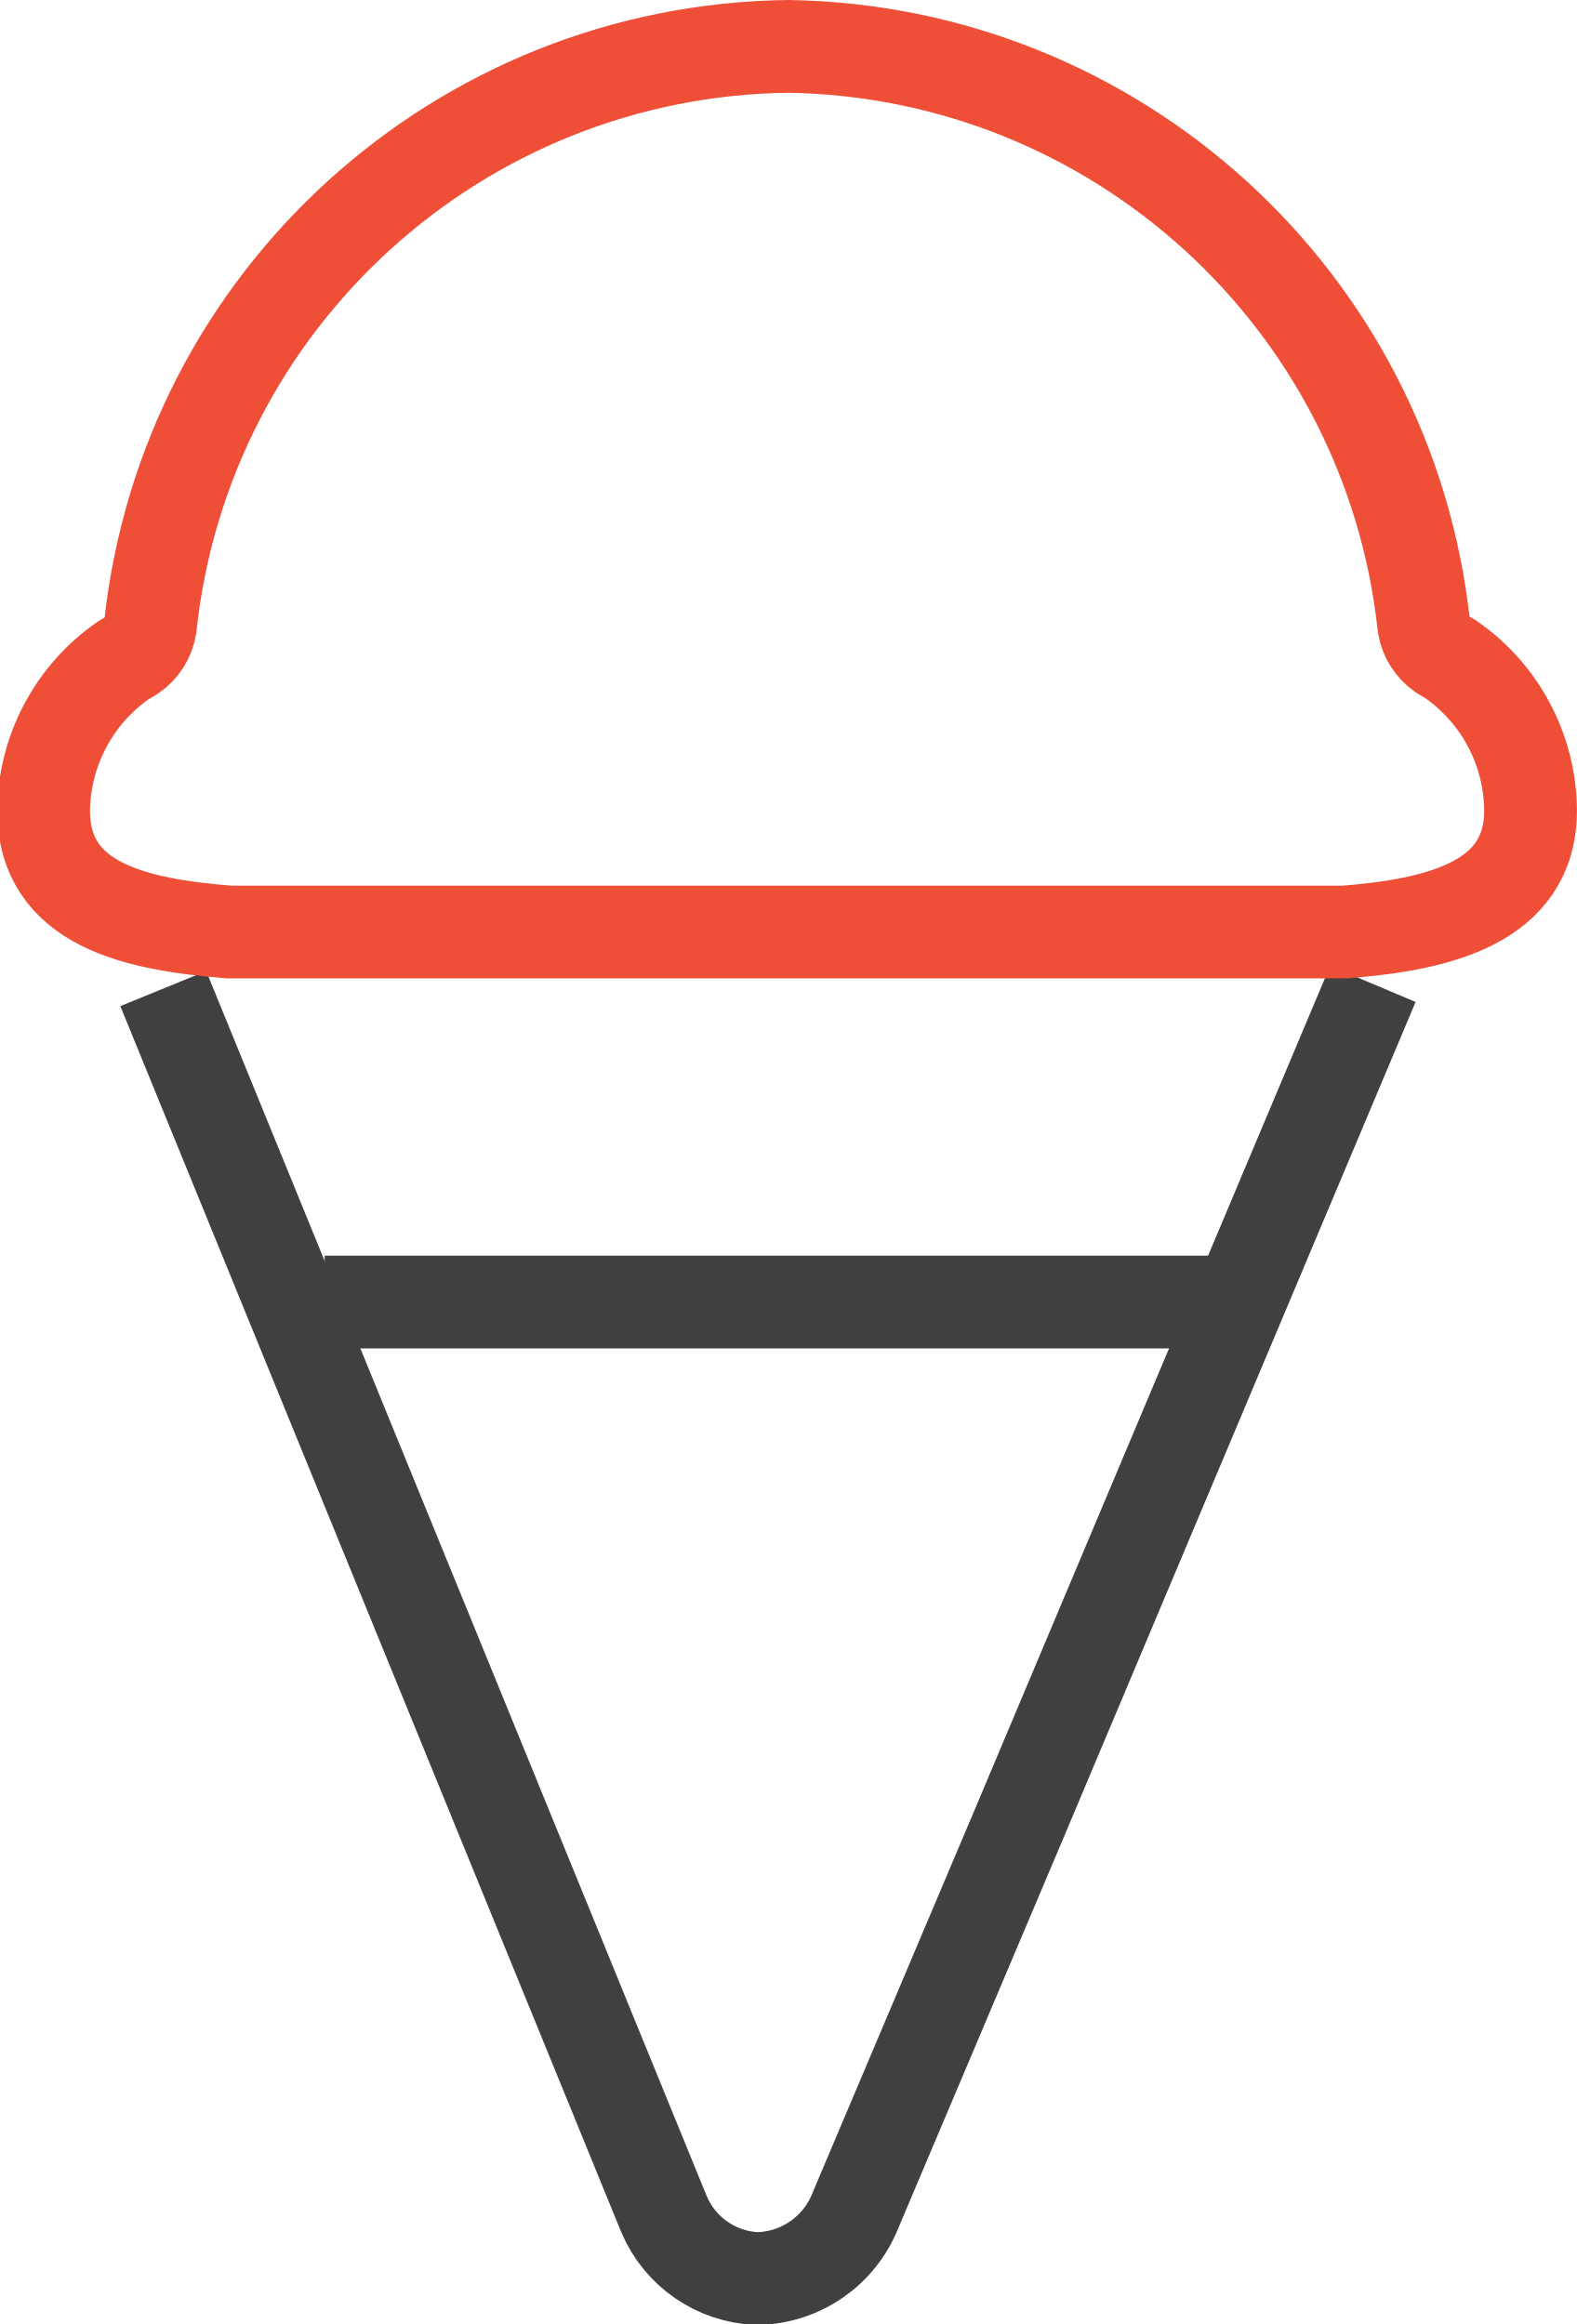
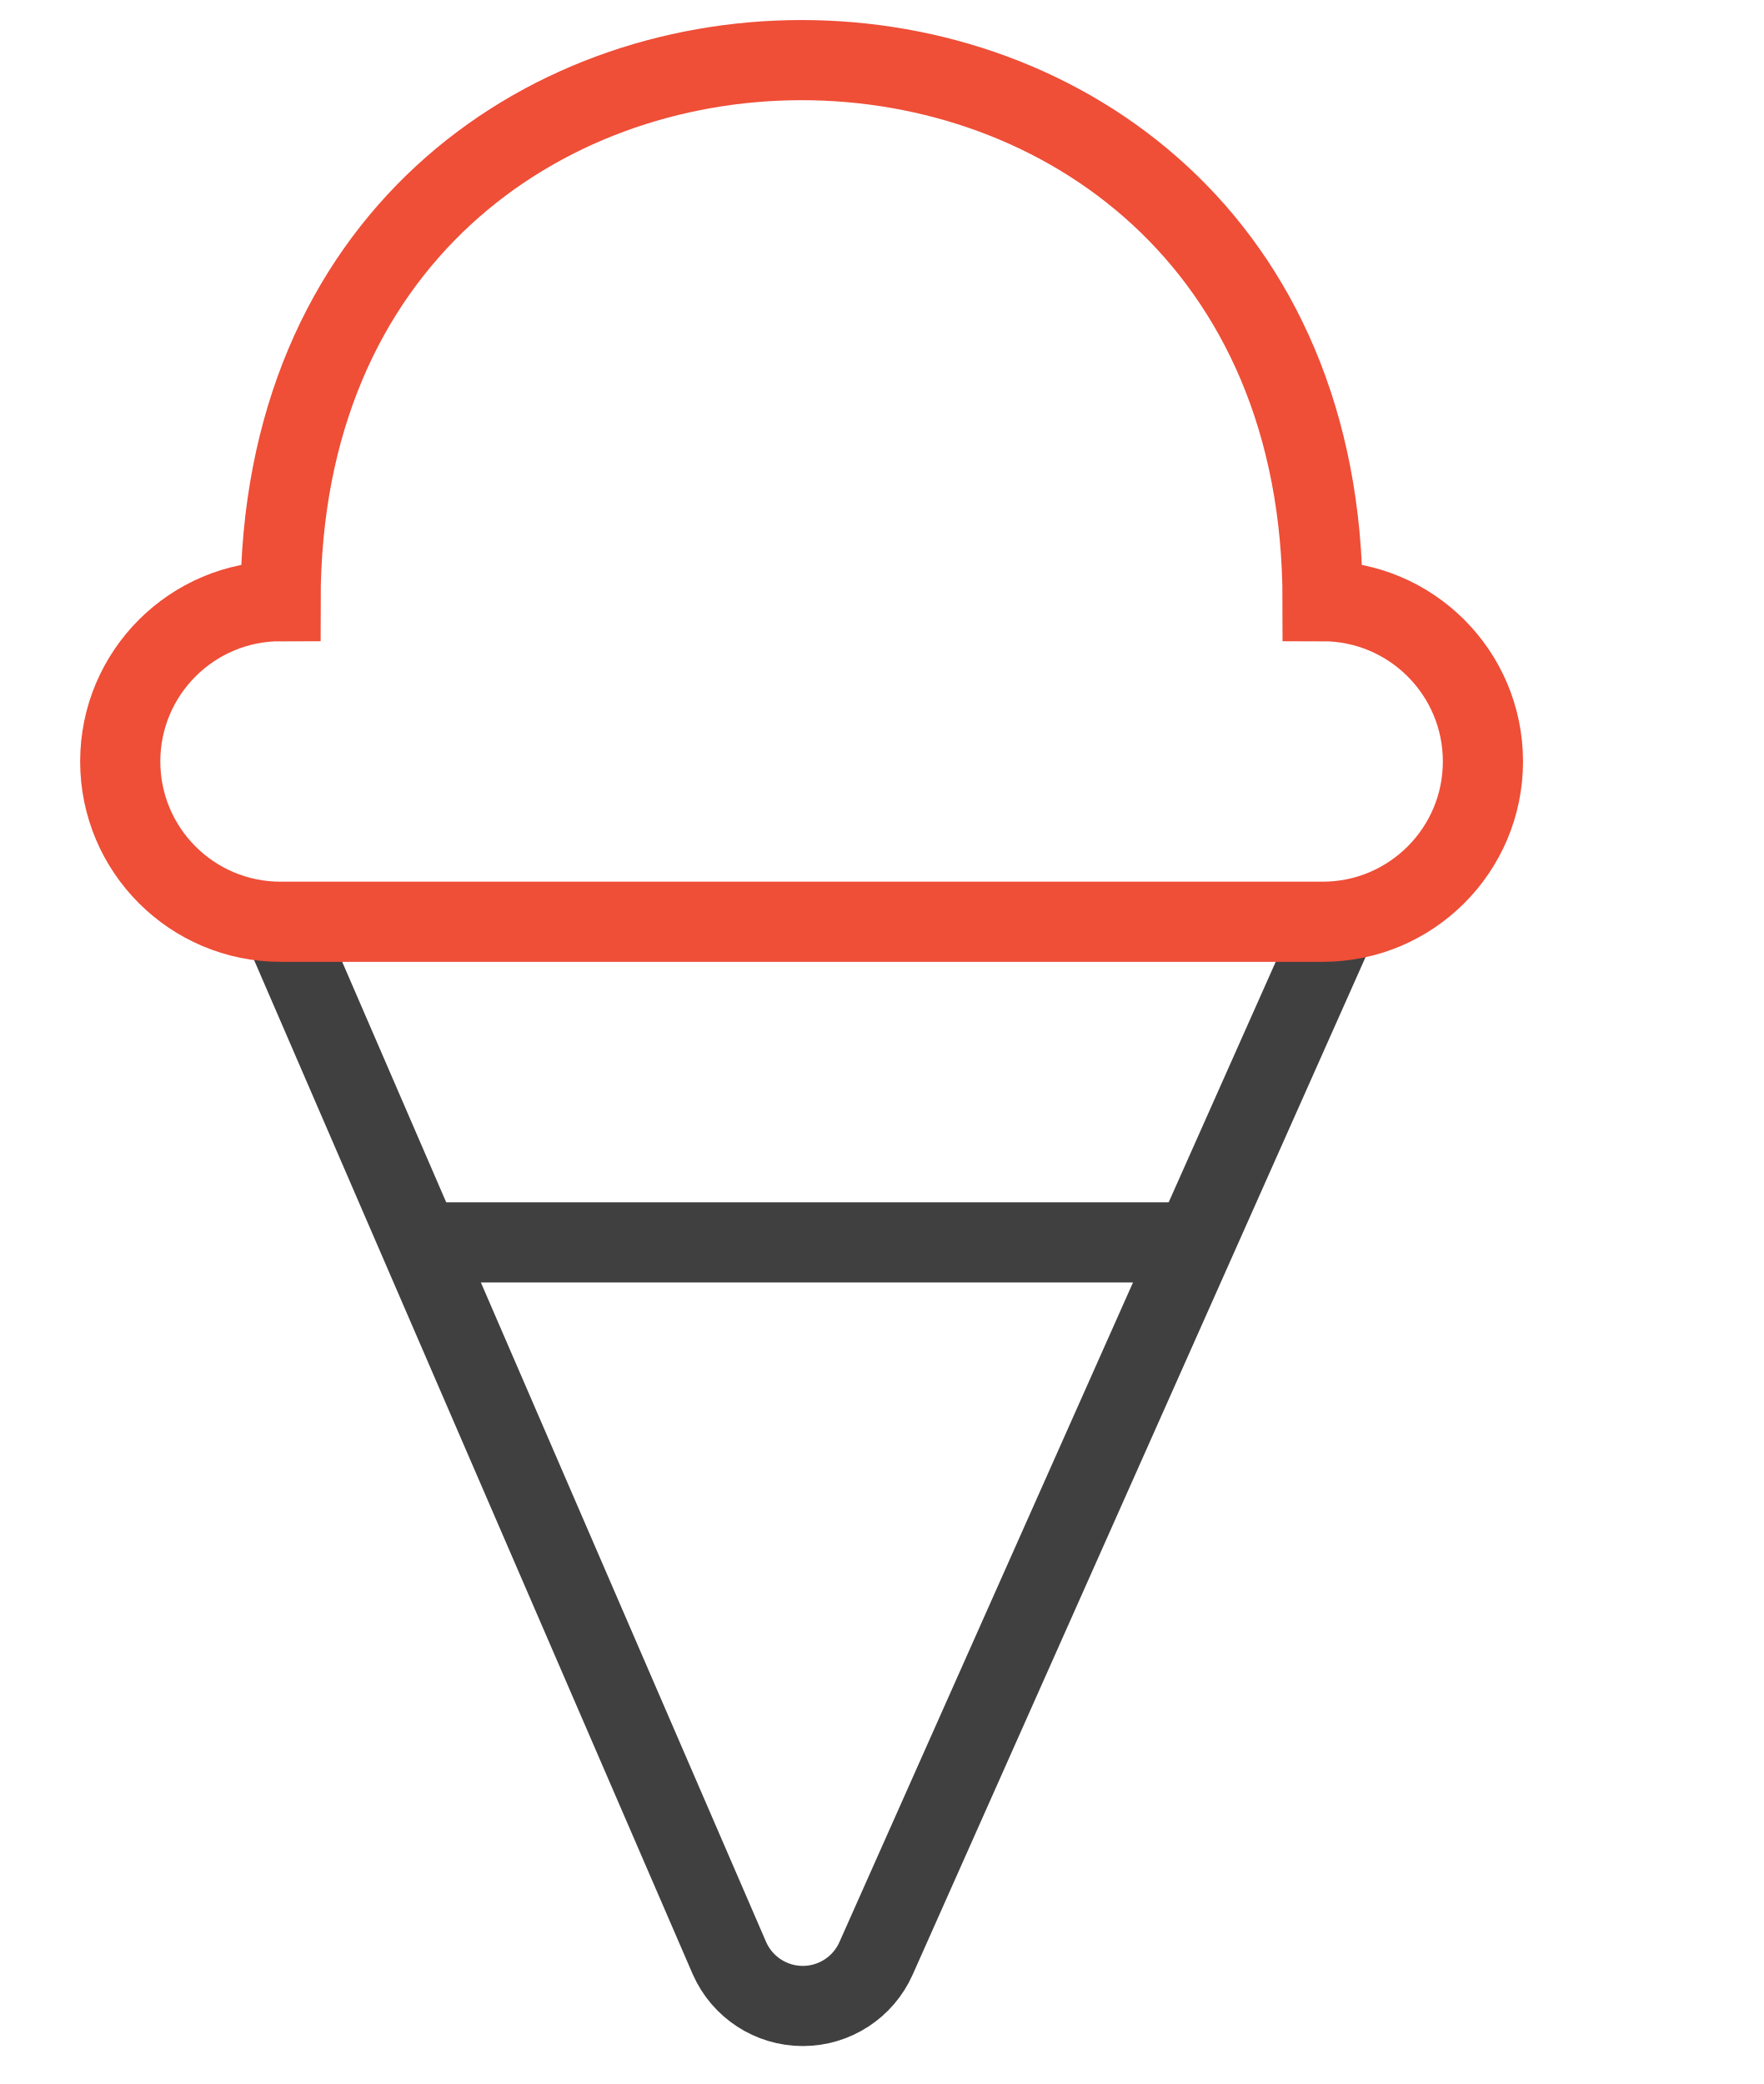
- <svg xmlns="http://www.w3.org/2000/svg" viewBox="0 0 17 25.06">
+ <svg xmlns="http://www.w3.org/2000/svg" viewBox="0 0 22 26">
  <defs>
-     <style>.cls-1,.cls-2{fill:none;stroke-miterlimit:10;}.cls-1{stroke:#404041;}.cls-2{stroke:#ef4e37;}</style>
+     <style>.cls-1,.cls-2,.cls-3{fill:none;}.cls-2{stroke:#404041;}.cls-2,.cls-3{stroke-miterlimit:10;}.cls-3{stroke:#ef4e37;}</style>
  </defs>
  <g id="Layer_2" data-name="Layer 2">
    <g id="Layer_1-2" data-name="Layer 1">
-       <line class="cls-1" x1="3.5" y1="14.04" x2="13.5" y2="14.04" />
-       <path class="cls-1" d="M1.76,10.66l5.4,13.22a1.14,1.14,0,0,0,1,.69,1.16,1.16,0,0,0,1.06-.73l1.79-4.23h0l3.79-9" />
-       <path class="cls-2" d="M8.49.5a7,7,0,0,1,6.86,6.25.46.46,0,0,0,.19.3l.1.06a2,2,0,0,1,.86,1.63c0,1-1,1.23-2,1.31H2.47c-1-.08-2-.29-2-1.31a2,2,0,0,1,.86-1.62l.1-.06a.46.46,0,0,0,.19-.3A7,7,0,0,1,8.51.5" />
+       <rect id="frame" class="cls-1" width="22" height="26" />
+       <line class="cls-2" x1="5" y1="15.5" x2="15" y2="15.5" />
+       <path class="cls-2" d="M3.56,11.62,9.1,24.43a1,1,0,0,0,1.83,0L16.64,11.6" />
+       <path class="cls-3" d="M10,11.5h6.5a2,2,0,1,0,0-4c0-9-13-9-13,0a2,2,0,1,0,0,4H10" />
    </g>
  </g>
</svg>
